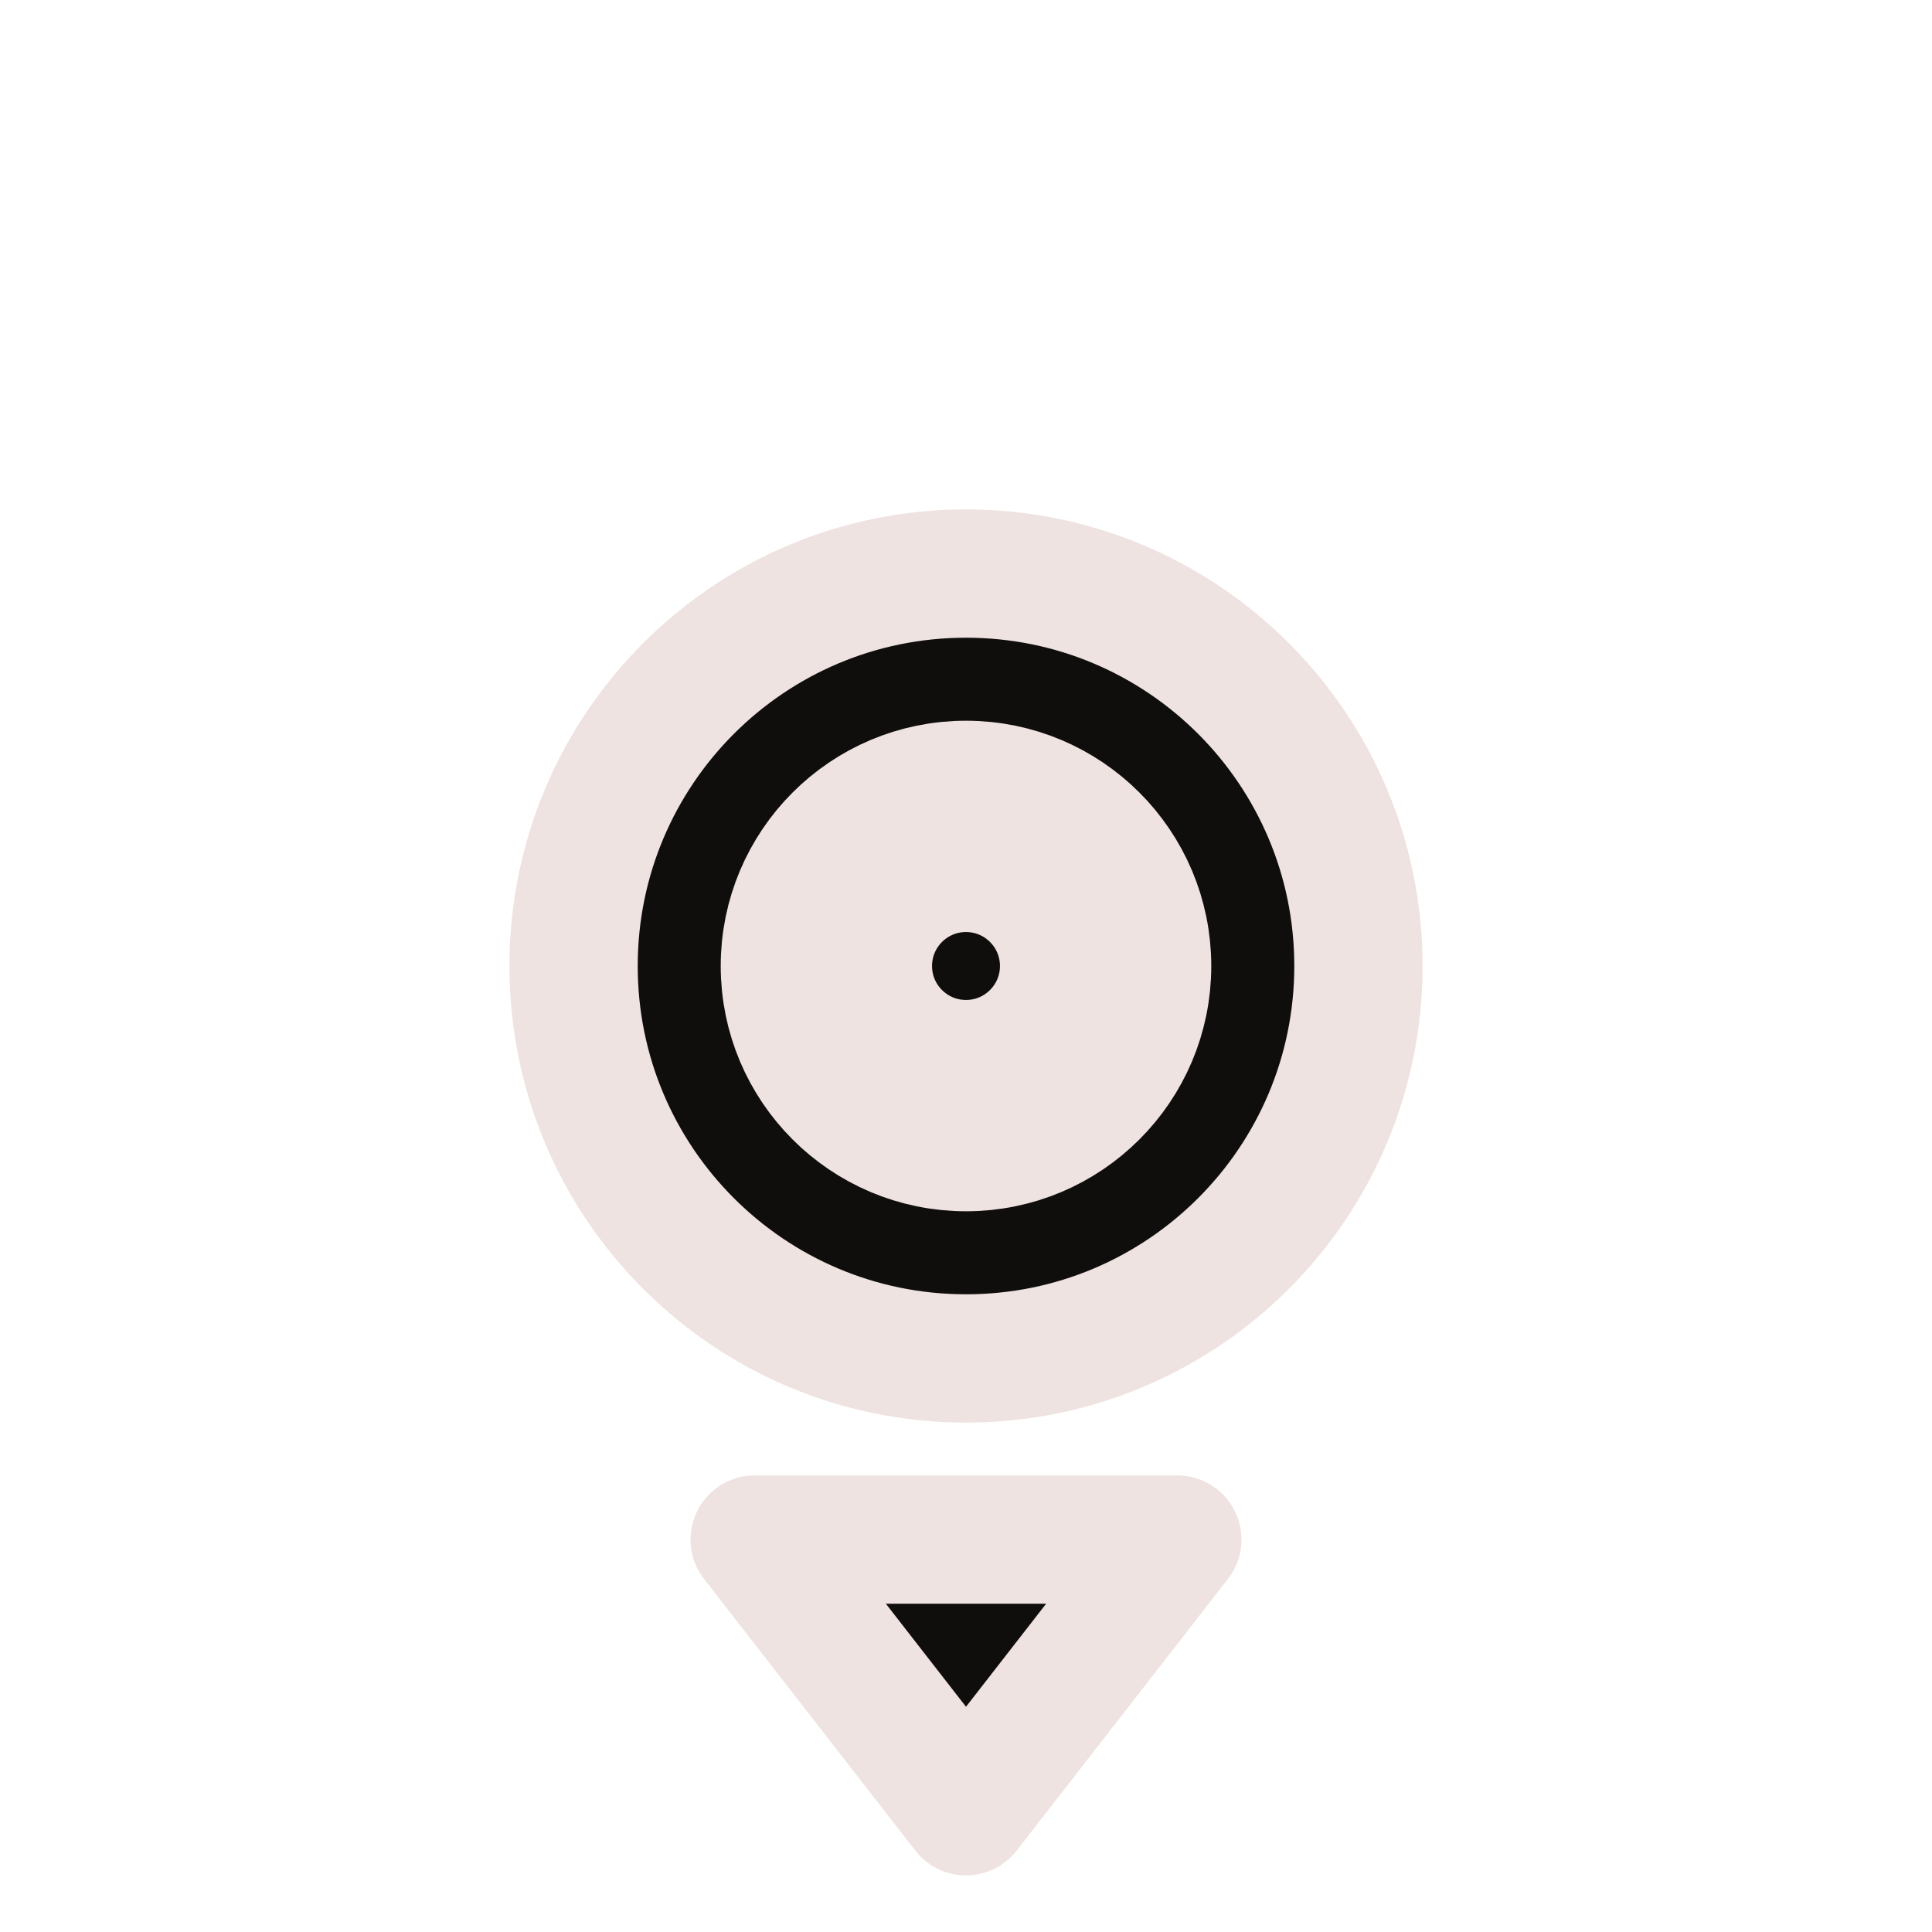
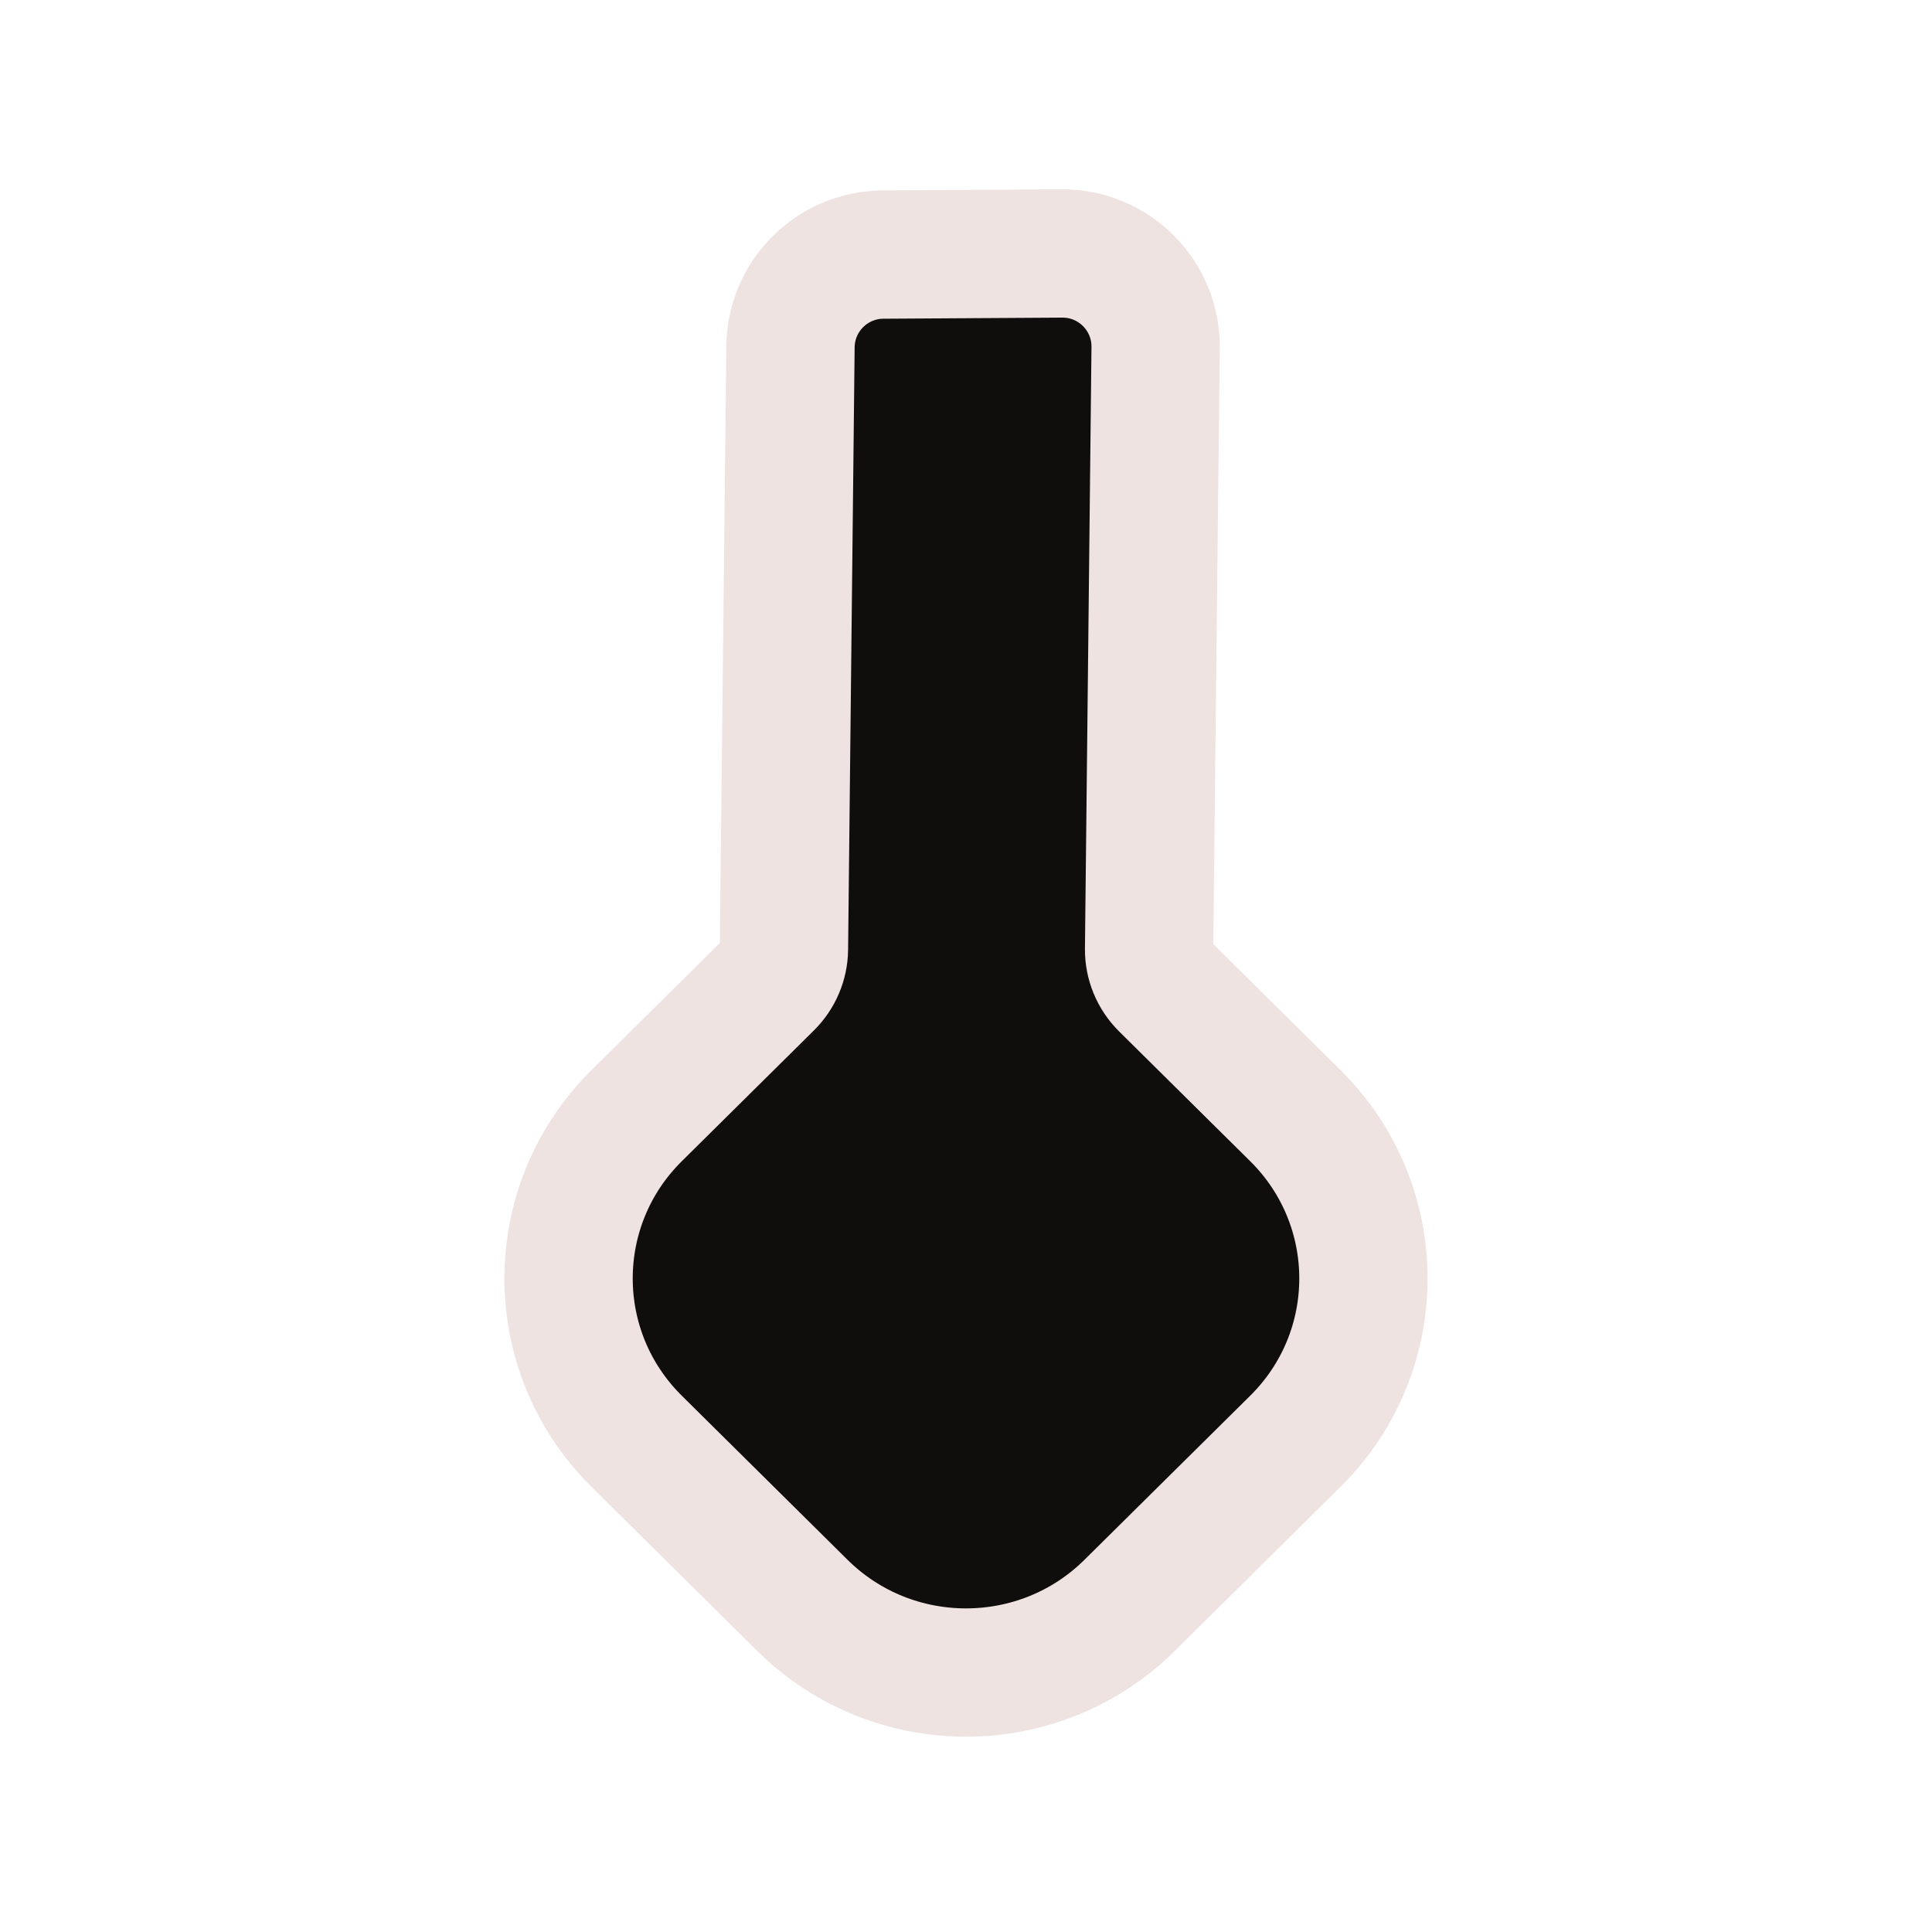
<svg xmlns="http://www.w3.org/2000/svg" width="256" height="256" viewBox="0 0 256 256" fill="none">
-   <path fill-rule="evenodd" d="M128 76a52 52 0 1 0 0.001 0zM128 104a24 24 0 1 1-0.001 0z" fill="#100e0d" stroke="#eee3e0" stroke-width="17" stroke-linejoin="round" />
-   <circle cx="128" cy="128" r="13" fill="#100e0d" stroke="#eee3e0" stroke-width="17" stroke-linejoin="round" />
-   <path d="M128 16L156 52H100Z" fill="#100e0d" stroke="#eee3e0" stroke-width="17" stroke-linejoin="round" transform="rotate(180 128 128)" />
+   <g transform="rotate(180 128 128)">
+     <path d="M103.739 130.238L102.873 209.94C102.798 216.837 108.391 222.456 115.288 222.414L138.993 222.268C145.726 222.227 151.183 216.795 151.256 210.062L152.123 130.229C152.142 128.468 152.857 126.768 154.141 125.497L171.64 108.172C183.667 96.267 183.667 76.928 171.64 65.022L149.672 43.274C137.693 31.415 118.307 31.415 106.328 43.274L84.36 65.022C72.333 76.928 72.333 96.267 84.36 108.172L101.721 125.36C103.042 126.667 103.758 128.427 103.739 130.238Z" fill="#100e0d" stroke="#eee3e0" stroke-width="17" />
+   </g>
</svg>
